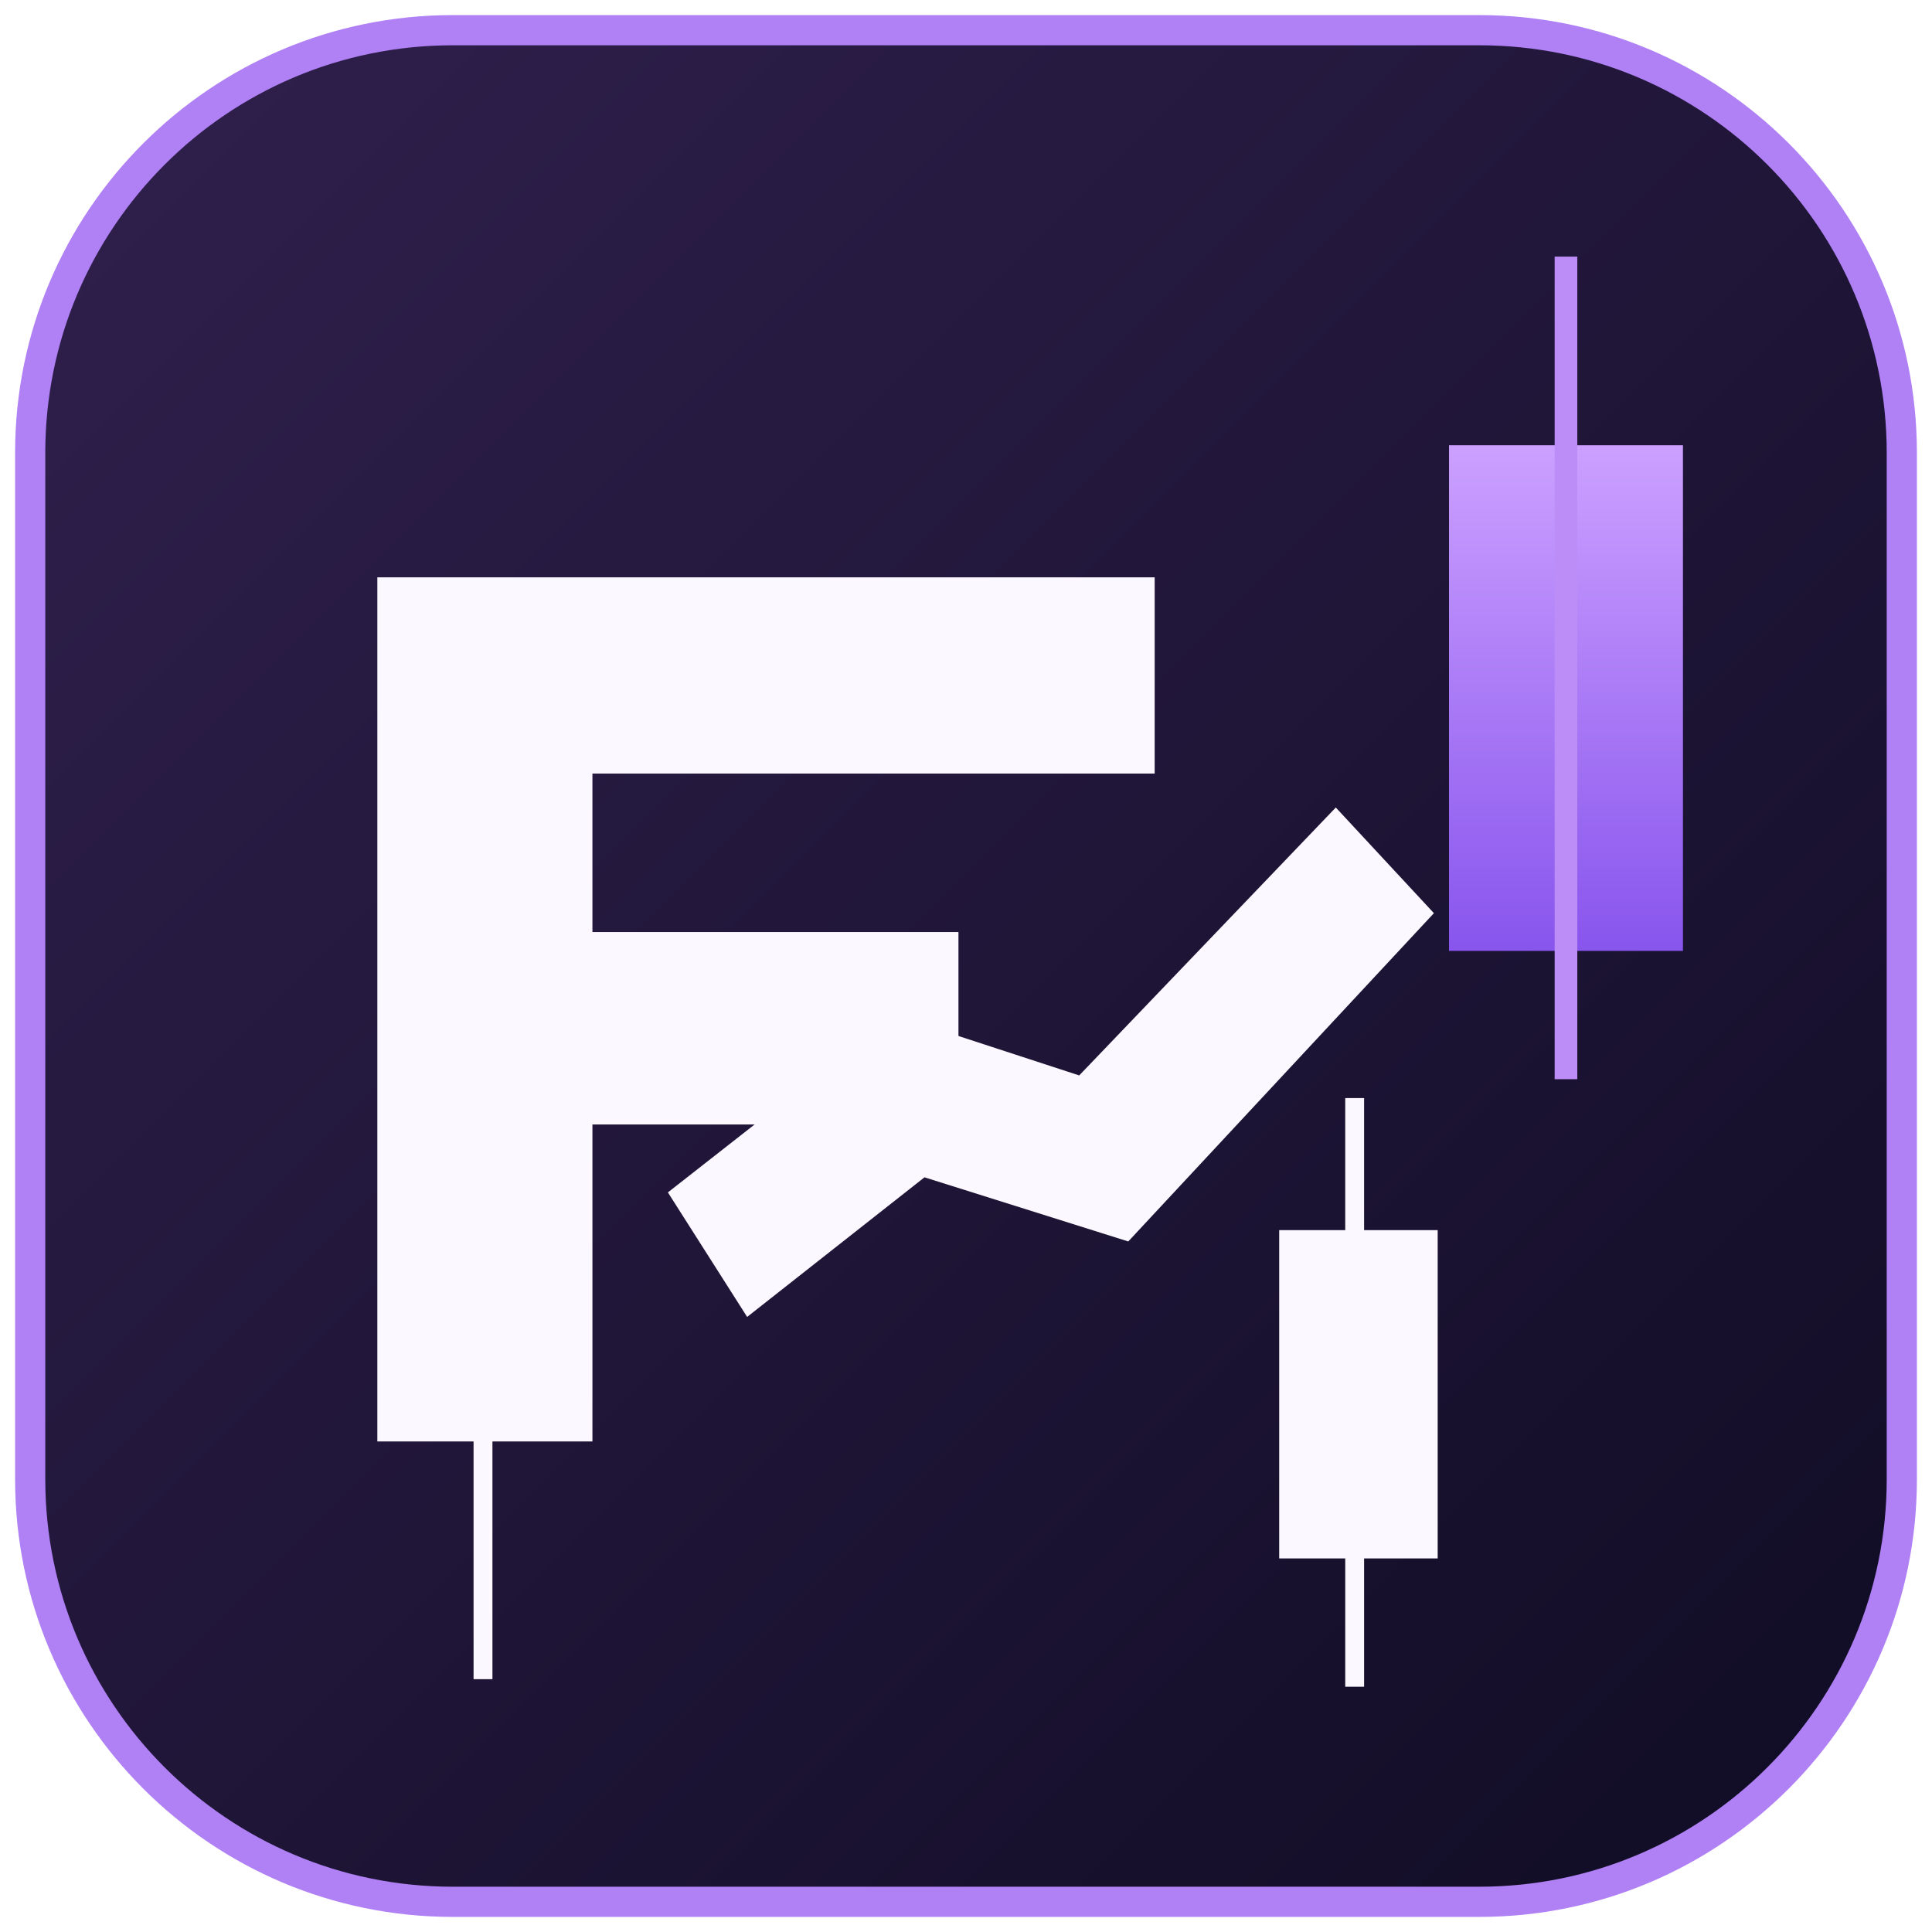
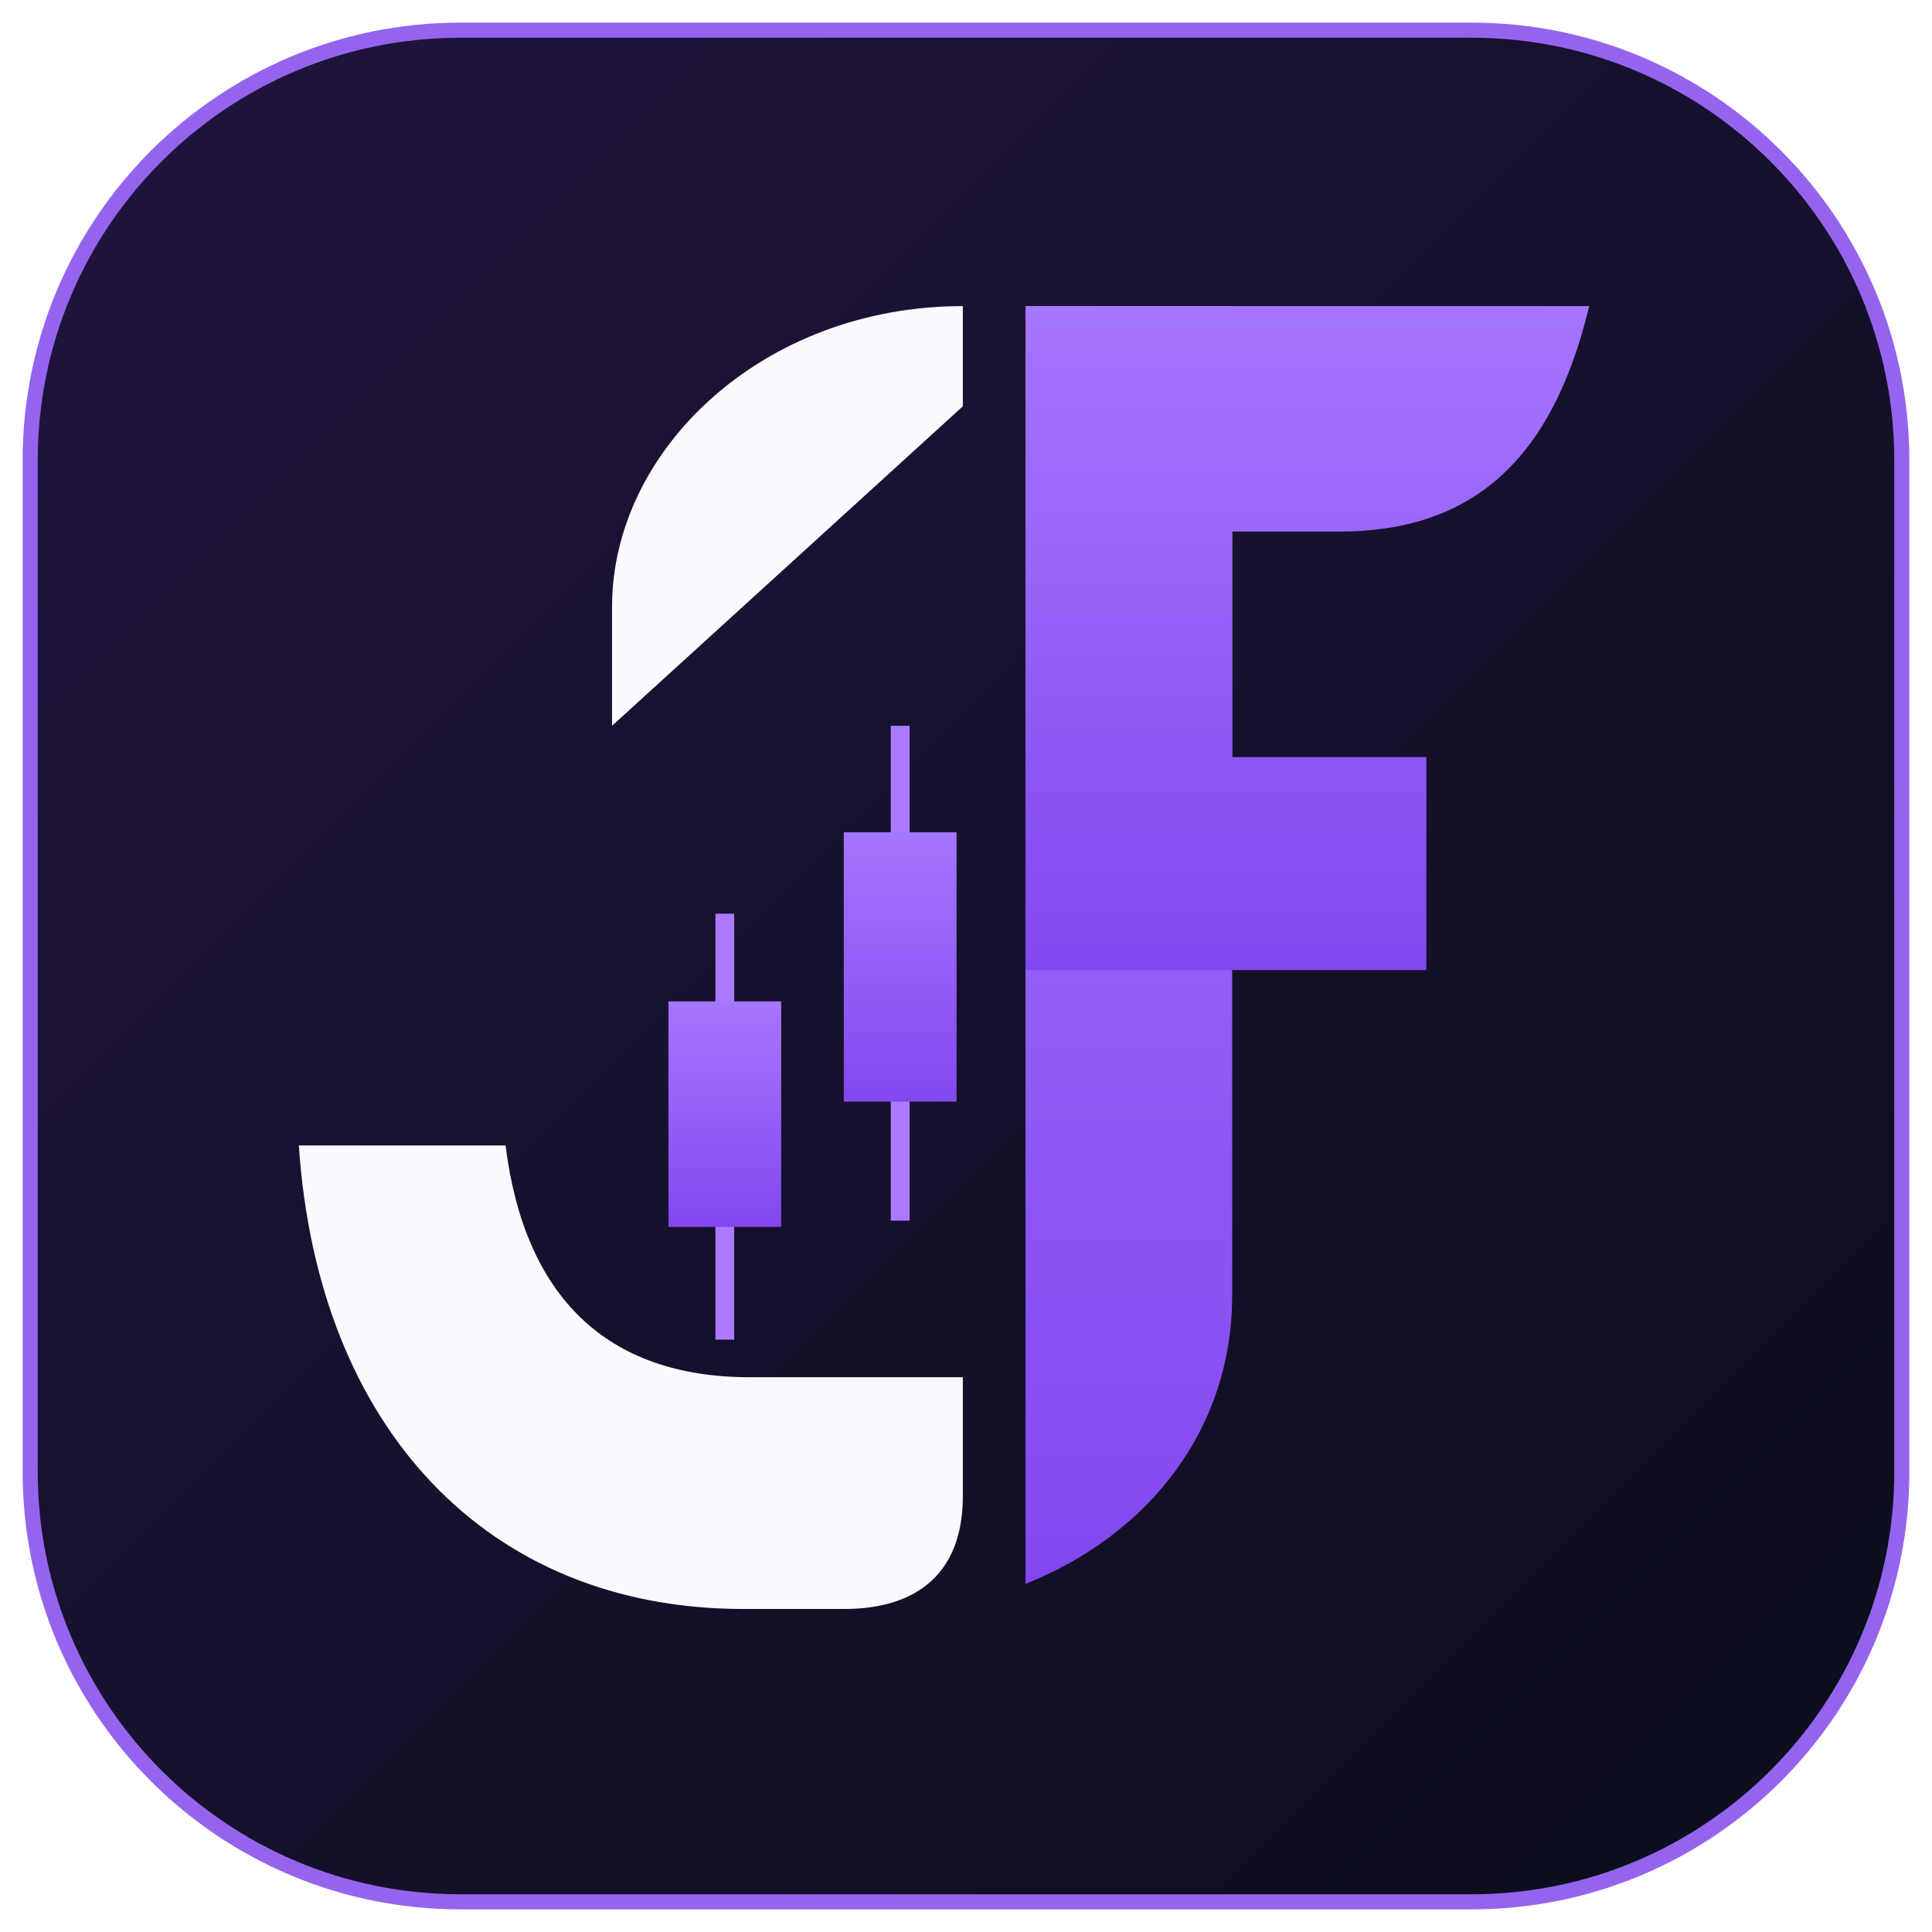
- <svg xmlns="http://www.w3.org/2000/svg" viewBox="0 0 512 512">
+ <svg xmlns="http://www.w3.org/2000/svg" viewBox="0 0 256 256">
  <defs>
-     <linearGradient id="bg" x2="1" y2="1">
-       <stop stop-color="#30204d" />
-       <stop offset="1" stop-color="#100c24" />
+     <linearGradient id="jfPurple" x1="0" y1="0" x2="0" y2="1">
+       <stop stop-color="#a576ff" />
+       <stop offset="1" stop-color="#8248ee" />
    </linearGradient>
-     <linearGradient id="purple" x2="0" y2="1">
-       <stop stop-color="#cba0ff" />
-       <stop offset="1" stop-color="#8855ed" />
+     <linearGradient id="jfBg" x1="0" y1="0" x2="1" y2="1">
+       <stop stop-color="#21143e" />
+       <stop offset="1" stop-color="#0b0d1b" />
    </linearGradient>
  </defs>
-   <rect x="8" y="8" width="496" height="496" rx="112" fill="url(#bg)" stroke="#b080f5" stroke-width="8" />
-   <path d="M100 382V153H306V205H157V247H254V298H157V382Z" fill="#fbf9ff" />
-   <path d="M177 316L237 269L286 285L354 214L380 242L299 329L245 312L198 349Z" fill="#fbf9ff" />
-   <path d="M339 326H381V413H339Z" fill="#fbf9ff" />
-   <path d="M359 291V447M128 354V445" stroke="#fbf9ff" stroke-width="5" />
-   <path d="M384 118H446V252H384Z" fill="url(#purple)" />
-   <path d="M415 68V286" stroke="#bc8df7" stroke-width="6" />
+   <rect class="ft86-tile" x="4" y="4" width="248" height="248" rx="57" fill="url(#jfBg)" stroke="#9464ef" stroke-width="2" />
+   <g transform="translate(23 14) scale(.83)">
+     <path class="ft86-piece ft86-top" d="M126 32C94 32 70 55 70 80V99L126 48Z" fill="#fbf9ff" />
+     <path class="ft86-piece ft86-stem" d="M20 166H53C56 190 69 203 92 203H126V222C126 234 119 240 107 240H91C50 240 23 211 20 166Z" fill="#fbf9ff" />
+     <path class="ft86-piece ft86-middle" d="M136 32H169V190C169 211 156 228 136 236Z" fill="url(#jfPurple)" />
+     <path class="ft86-piece ft86-trend" d="M136 32H226C220 57 207 68 186 68H169V104H200V138H136Z" fill="url(#jfPurple)" />
+     <path class="ft86-piece ft86-wick-white" d="M88 129V197" fill="none" stroke="#ab7aff" stroke-width="3" />
+     <path class="ft86-piece ft86-candle-white" d="M79 143H97V179H79Z" fill="url(#jfPurple)" />
+     <path class="ft86-piece ft86-wick-purple" d="M116 99V178" fill="none" stroke="#ab7aff" stroke-width="3" />
+     <path class="ft86-piece ft86-candle-purple" d="M107 116H125V159H107Z" fill="url(#jfPurple)" />
+   </g>
</svg>
